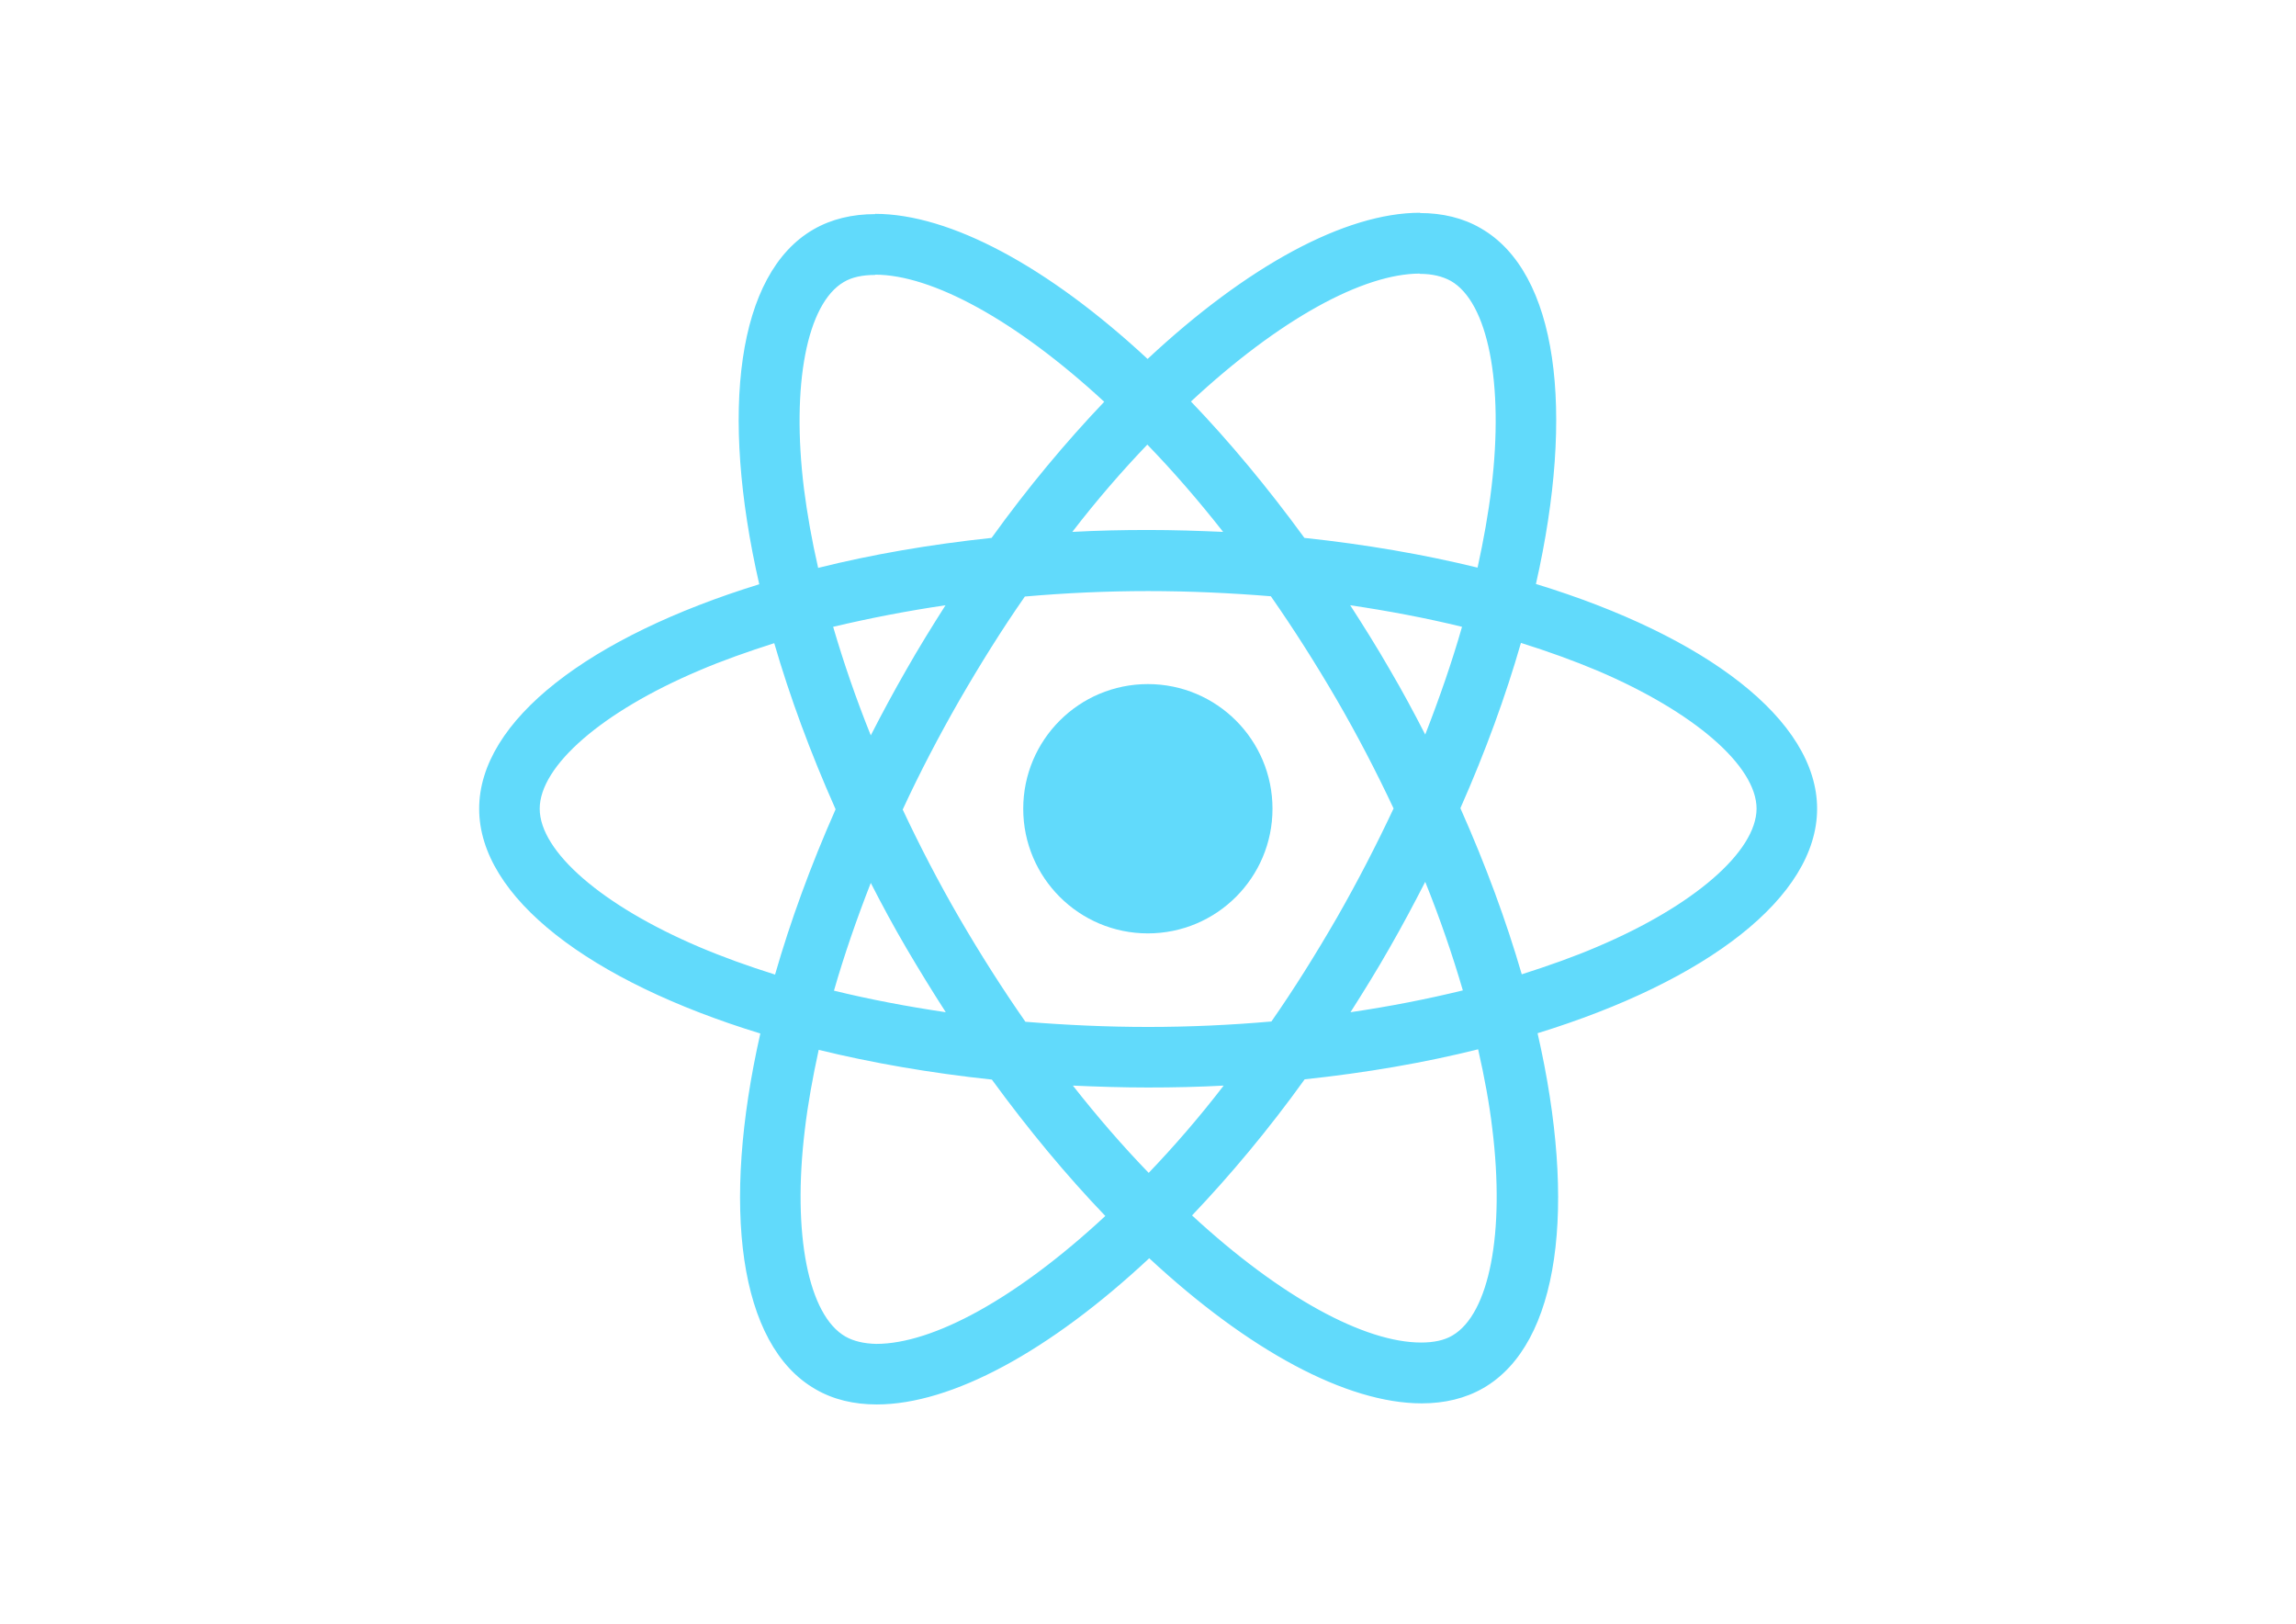
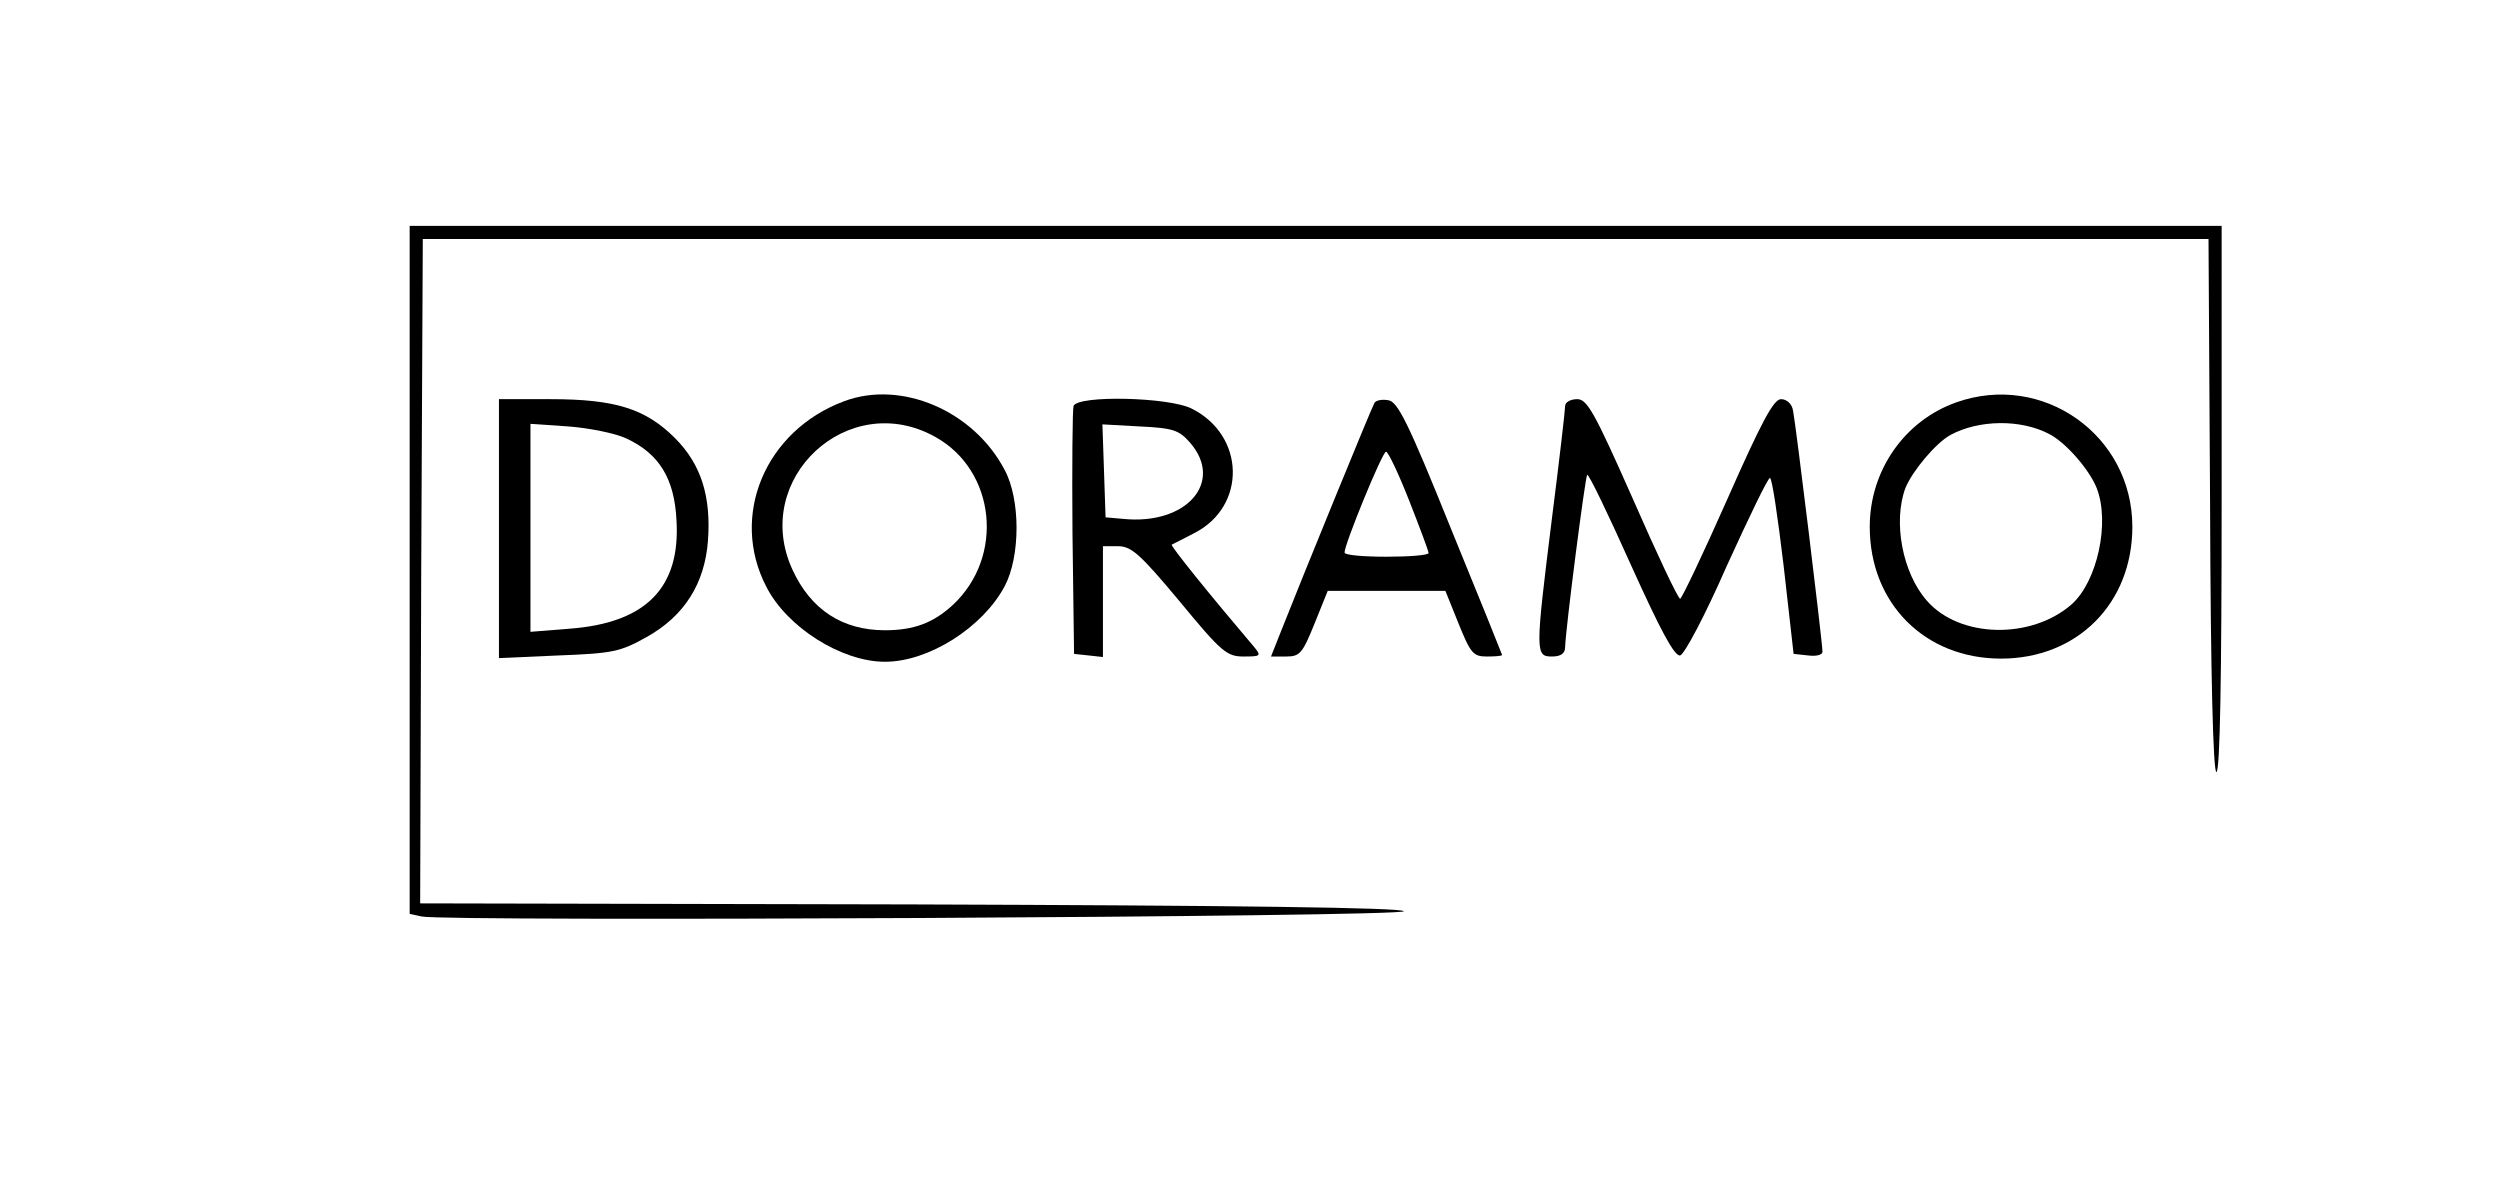
- <svg xmlns="http://www.w3.org/2000/svg" viewBox="0 0 841.9 595.3">
-   <g fill="#61DAFB">
-     <path d="M666.3 296.5c0-32.5-40.7-63.3-103.1-82.4 14.4-63.6 8-114.2-20.2-130.4-6.5-3.8-14.1-5.6-22.4-5.6v22.3c4.6 0 8.3.9 11.4 2.6 13.6 7.8 19.5 37.5 14.9 75.7-1.1 9.4-2.9 19.3-5.1 29.4-19.6-4.8-41-8.5-63.5-10.9-13.5-18.5-27.5-35.3-41.6-50 32.6-30.3 63.2-46.9 84-46.9V78c-27.5 0-63.5 19.6-99.9 53.6-36.4-33.8-72.4-53.2-99.9-53.2v22.3c20.7 0 51.4 16.5 84 46.6-14 14.7-28 31.4-41.3 49.9-22.6 2.4-44 6.1-63.6 11-2.3-10-4-19.7-5.2-29-4.7-38.2 1.1-67.9 14.6-75.8 3-1.8 6.9-2.6 11.5-2.6V78.5c-8.4 0-16 1.8-22.6 5.6-28.1 16.2-34.4 66.7-19.9 130.1-62.2 19.2-102.7 49.9-102.7 82.3 0 32.5 40.7 63.3 103.1 82.4-14.4 63.6-8 114.2 20.2 130.4 6.5 3.8 14.1 5.6 22.5 5.6 27.5 0 63.5-19.6 99.9-53.6 36.4 33.8 72.4 53.2 99.9 53.2 8.4 0 16-1.8 22.6-5.6 28.1-16.2 34.4-66.7 19.9-130.1 62-19.1 102.5-49.9 102.5-82.3zm-130.2-66.7c-3.7 12.9-8.3 26.2-13.5 39.5-4.1-8-8.4-16-13.1-24-4.6-8-9.5-15.8-14.4-23.4 14.2 2.1 27.9 4.7 41 7.9zm-45.8 106.5c-7.8 13.5-15.8 26.3-24.1 38.2-14.9 1.3-30 2-45.2 2-15.1 0-30.2-.7-45-1.9-8.3-11.9-16.4-24.6-24.2-38-7.6-13.1-14.5-26.4-20.8-39.8 6.2-13.4 13.2-26.8 20.7-39.9 7.8-13.5 15.8-26.3 24.1-38.2 14.9-1.3 30-2 45.2-2 15.1 0 30.2.7 45 1.9 8.3 11.9 16.4 24.6 24.2 38 7.6 13.1 14.5 26.4 20.8 39.8-6.3 13.4-13.2 26.8-20.7 39.9zm32.3-13c5.4 13.4 10 26.8 13.8 39.8-13.1 3.2-26.9 5.9-41.2 8 4.9-7.7 9.8-15.6 14.4-23.7 4.6-8 8.9-16.1 13-24.1zM421.2 430c-9.3-9.6-18.6-20.3-27.8-32 9 .4 18.2.7 27.5.7 9.4 0 18.7-.2 27.8-.7-9 11.7-18.3 22.4-27.5 32zm-74.4-58.9c-14.2-2.1-27.9-4.7-41-7.9 3.7-12.9 8.3-26.2 13.5-39.5 4.1 8 8.4 16 13.1 24 4.7 8 9.5 15.8 14.4 23.4zM420.7 163c9.3 9.6 18.6 20.3 27.8 32-9-.4-18.2-.7-27.5-.7-9.4 0-18.7.2-27.8.7 9-11.7 18.3-22.4 27.5-32zm-74 58.9c-4.9 7.7-9.8 15.6-14.4 23.7-4.6 8-8.9 16-13 24-5.4-13.4-10-26.8-13.8-39.8 13.1-3.1 26.9-5.8 41.2-7.9zm-90.5 125.2c-35.4-15.1-58.3-34.9-58.3-50.6 0-15.7 22.9-35.6 58.3-50.6 8.6-3.7 18-7 27.7-10.1 5.7 19.6 13.2 40 22.5 60.9-9.2 20.8-16.6 41.1-22.2 60.6-9.9-3.1-19.3-6.5-28-10.2zM310 490c-13.6-7.8-19.5-37.5-14.9-75.7 1.1-9.4 2.9-19.3 5.1-29.4 19.6 4.8 41 8.5 63.5 10.9 13.5 18.5 27.5 35.3 41.6 50-32.6 30.3-63.2 46.9-84 46.9-4.5-.1-8.3-1-11.3-2.7zm237.2-76.2c4.7 38.2-1.1 67.9-14.6 75.8-3 1.8-6.9 2.6-11.5 2.6-20.7 0-51.4-16.5-84-46.6 14-14.7 28-31.4 41.3-49.9 22.6-2.4 44-6.1 63.6-11 2.3 10.1 4.1 19.8 5.2 29.1zm38.5-66.7c-8.6 3.7-18 7-27.7 10.1-5.7-19.6-13.2-40-22.5-60.9 9.2-20.8 16.6-41.1 22.2-60.6 9.9 3.1 19.3 6.5 28.1 10.2 35.4 15.1 58.3 34.9 58.3 50.6-.1 15.7-23 35.6-58.4 50.6zM320.8 78.4z" />
-     <circle cx="420.9" cy="296.5" r="45.7" />
-     <path d="M520.5 78.1z" />
+ <svg xmlns="http://www.w3.org/2000/svg" version="1.0" width="476pt" height="229pt" viewBox="0 0 476 229" preserveAspectRatio="xMidYMid meet">
+   <g transform="translate(0,229) scale(0.1,-0.1)" fill="#000000" stroke="none">
+     <path d="M780 1205 l0 -655 23 -5 c42 -10 1872 -1 1870 10 -2 7 -325 11 -938 13 l-935 2 2 633 3 632 1700 0 1700 0 3 -507 c1 -327 6 -508 12 -508 7 0 10 183 10 520 l0 520 -1725 0 -1725 0 0 -655z" />
+     <path d="M1607 1526 c-150 -56 -218 -218 -148 -353 39 -77 143 -143 226 -143 83 0 186 65 228 144 30 57 30 165 0 221 -59 113 -197 172 -306 131z m174 -68 c115 -64 132 -228 33 -320 -37 -34 -74 -48 -129 -48 -81 0 -141 39 -176 115 -80 173 106 346 272 253z" />
+     <path d="M3725 1524 c-99 -35 -165 -130 -165 -237 0 -146 105 -251 250 -251 145 0 250 105 250 251 0 175 -171 295 -335 237z m176 -60 c32 -16 77 -68 91 -103 26 -66 1 -179 -48 -222 -77 -67 -213 -64 -275 7 -47 53 -65 151 -41 215 13 32 58 86 86 101 54 29 133 30 187 2z" />
+     <path d="M950 1284 l0 -247 113 5 c104 4 118 7 168 35 72 40 111 102 117 184 6 84 -13 145 -63 195 -56 56 -114 74 -237 74 l-98 0 0 -246z m243 171 c62 -29 91 -76 95 -155 8 -129 -58 -196 -203 -207 l-75 -6 0 198 0 198 73 -5 c39 -3 89 -13 110 -23z" />
+     <path d="M2044 1517 c-2 -7 -3 -116 -2 -242 l3 -230 28 -3 27 -3 0 105 0 106 29 0 c25 0 42 -15 117 -105 80 -97 90 -105 122 -105 32 0 34 1 20 18 -85 100 -160 193 -157 195 2 1 22 11 43 22 100 51 97 186 -5 237 -43 22 -217 26 -225 5z m222 -70 c65 -75 -7 -157 -127 -145 l-34 3 -3 89 -3 88 72 -4 c63 -3 74 -7 95 -31z" />
+     <path d="M2617 1523 c-5 -8 -139 -336 -178 -435 l-19 -48 29 0 c26 0 31 6 54 63 l25 62 112 0 112 0 25 -62 c23 -57 28 -63 54 -63 16 0 29 1 29 3 0 1 -44 110 -98 242 -81 201 -101 241 -119 243 -11 2 -23 0 -26 -5z m66 -186 c20 -51 37 -96 37 -100 0 -4 -36 -7 -80 -7 -44 0 -80 3 -80 8 0 16 72 192 79 192 4 0 24 -42 44 -93z" />
+     <path d="M2980 1517 c0 -8 -11 -103 -25 -213 -32 -257 -32 -264 0 -264 17 0 25 6 25 18 1 35 38 323 42 328 3 2 40 -75 83 -171 56 -124 83 -175 94 -173 8 2 47 75 89 171 42 92 78 167 82 167 4 0 15 -75 26 -167 l19 -168 28 -3 c15 -2 27 1 27 7 0 18 -51 435 -56 459 -2 13 -12 22 -23 22 -14 0 -37 -43 -102 -190 -46 -104 -87 -190 -90 -190 -4 0 -44 85 -90 190 -73 165 -87 190 -106 190 -13 0 -23 -6 -23 -13z" />
  </g>
</svg>
